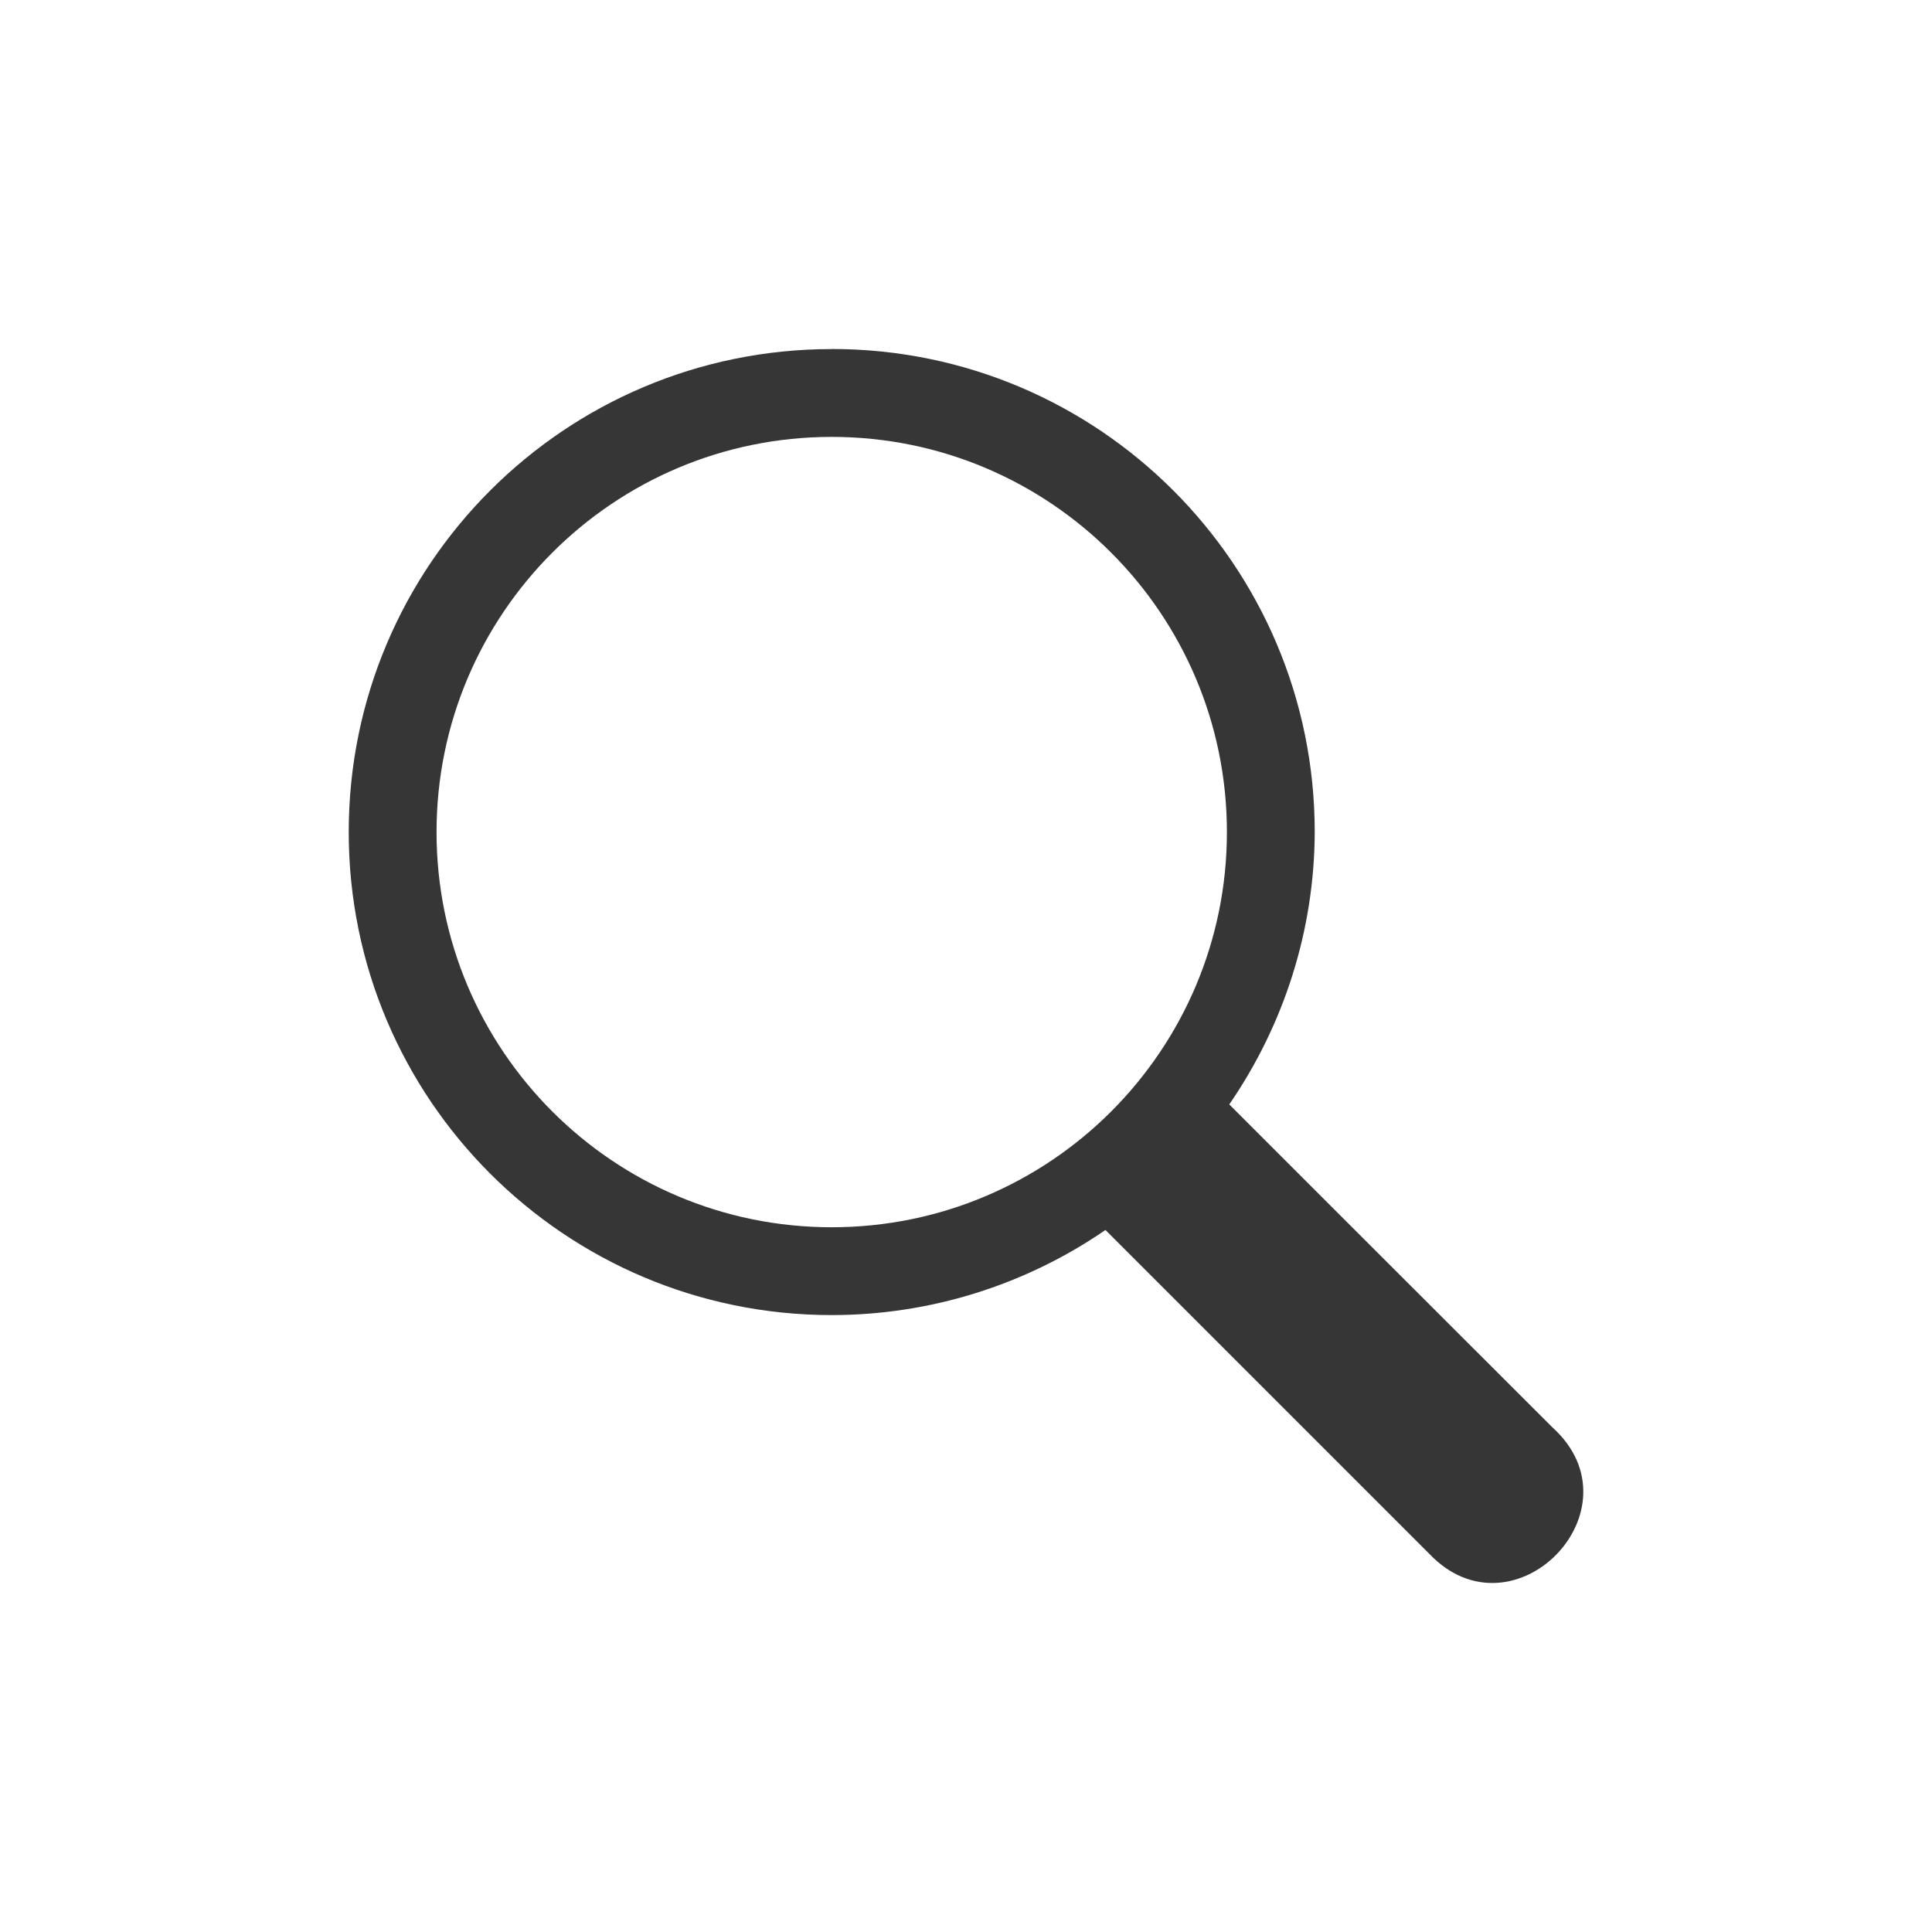
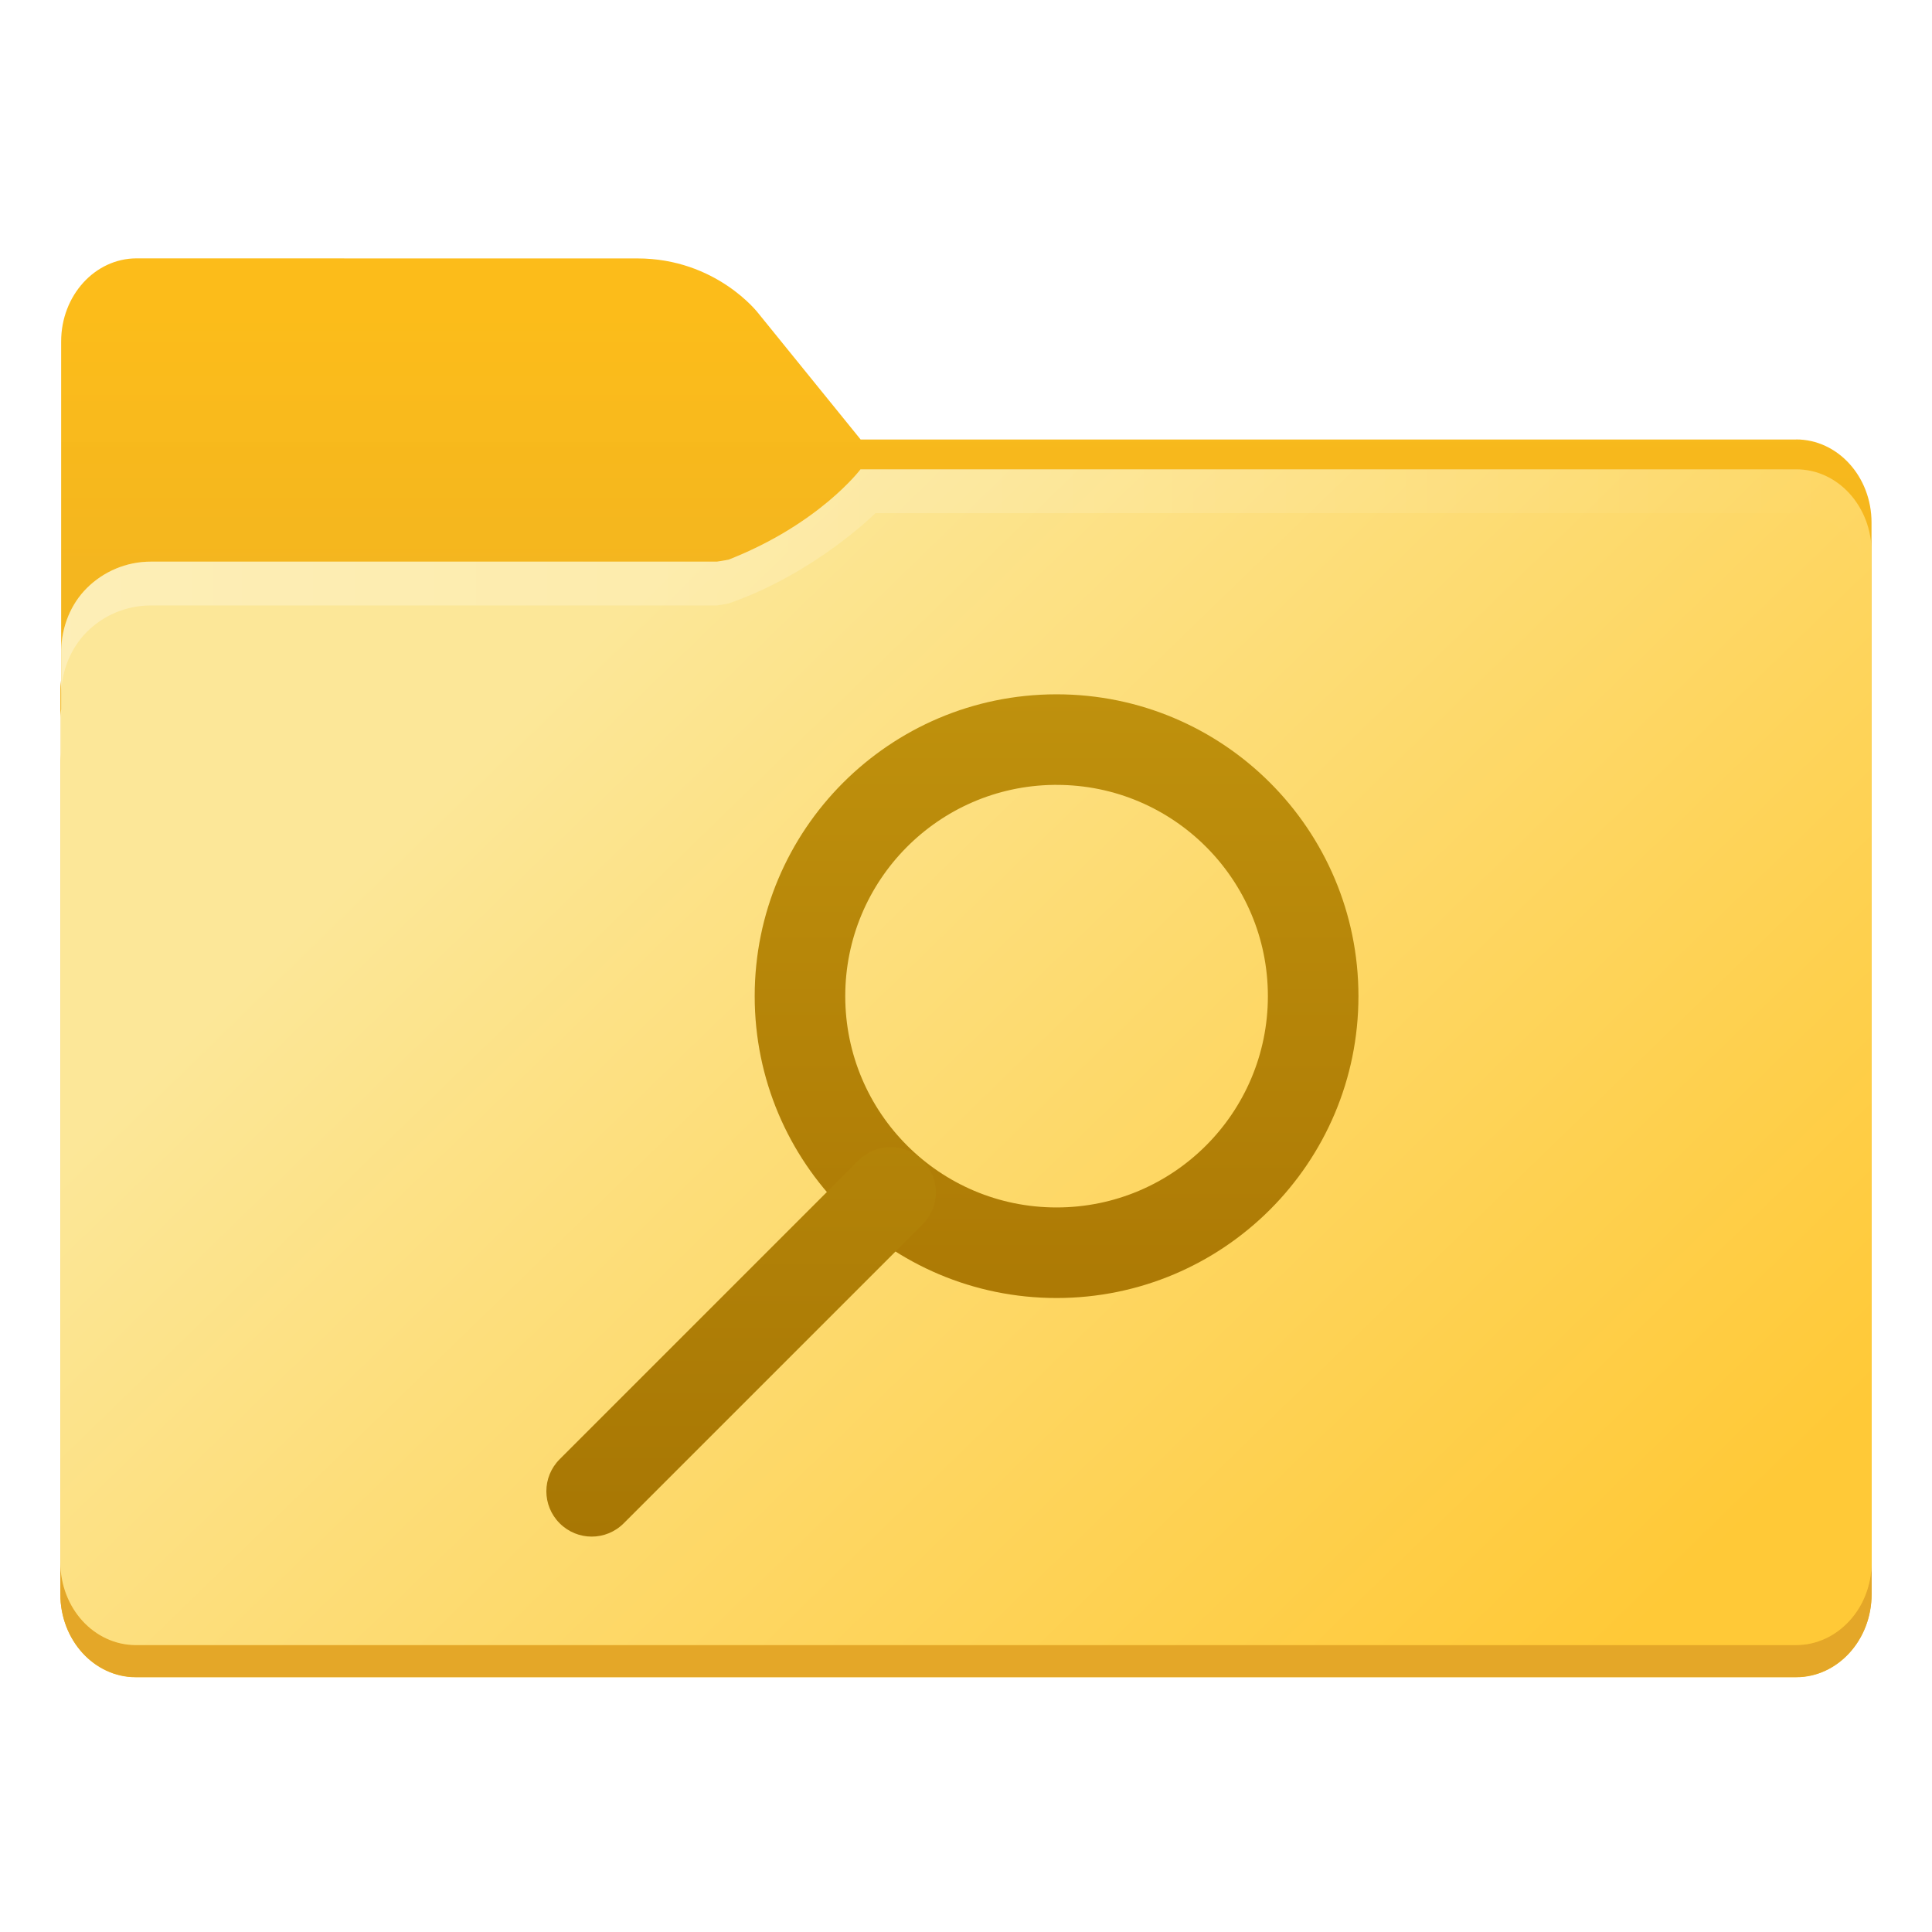
- <svg xmlns="http://www.w3.org/2000/svg" width="22" height="22" version="1.1">
+ <svg xmlns="http://www.w3.org/2000/svg" width="64" height="64" version="1.1" viewBox="0 0 16.933 16.933">
  <defs>
-     <style id="current-color-scheme" type="text/css">.ColorScheme-Text { color:#363636; }</style>
+     <style type="text/css" />
+     <linearGradient id="linearGradient1033" x1="2.242" x2="-2.997" y1="10.848" y2="16.086" gradientUnits="userSpaceOnUse">
+       <stop stop-color="#bf910d" offset="0" />
+       <stop stop-color="#a87704" offset="1" />
+     </linearGradient>
+     <linearGradient id="linearGradient1035" x1="34.982" x2="34.982" y1="23" y2="51" gradientUnits="userSpaceOnUse">
+       <stop stop-color="#bf910d" offset="0" />
+       <stop stop-color="#a57001" offset="1" />
+     </linearGradient>
+     <linearGradient id="linearGradient1911" x1="25.085" x2="25.085" y1="24.031" y2="26.412" gradientTransform="translate(-29.829 -21.105)" gradientUnits="userSpaceOnUse">
+       <stop stop-color="#fcbc19" stop-opacity=".996" offset="0" />
+       <stop stop-color="#f4b61f" offset="1" />
+     </linearGradient>
+     <linearGradient id="linearGradient4625" x1=".529" x2="16.404" y1="5.066" y2="5.066" gradientTransform="translate(-11.932 .28008)" gradientUnits="userSpaceOnUse">
+       <stop stop-color="#b78815" offset="0" />
+       <stop stop-color="#e2b24b" stop-opacity="0" offset="1" />
+     </linearGradient>
+     <linearGradient id="linearGradient1951" x1="100" x2="133.19" y1="17.453" y2="51.606" gradientTransform="matrix(.26458 0 0 .26458 -32.04 .14469)" gradientUnits="userSpaceOnUse">
+       <stop stop-color="#fce798" offset="0" />
+       <stop stop-color="#ffc937" offset="1" />
+     </linearGradient>
+     <linearGradient id="linearGradient11110" x1=".529" x2="16.404" y1="5.381" y2="5.381" gradientTransform="translate(-11.932 .28008)" gradientUnits="userSpaceOnUse">
+       <stop stop-color="#fff" offset="0" />
+       <stop stop-color="#fff" stop-opacity="0" offset="1" />
+     </linearGradient>
  </defs>
-   <path class="ColorScheme-Text" d="m9.471 3.975c-3.038 0-5.5 2.462-5.5 5.5 0 3.038 2.462 5.5 5.5 5.5 1.113-3e-5 2.2-0.338 3.117-0.969l3.686 3.686c0.959 1.009 2.436-0.503 1.404-1.438l-2.35-2.348-1.33-1.33c0.628-0.913 0.97-1.992 0.973-3.102 0-3.038-2.462-5.5-5.5-5.5zm0 1c2.485 0 4.5 2.015 4.5 4.5 0 2.485-2.015 4.5-4.5 4.5-2.485 0-4.5-2.015-4.5-4.5 0-2.485 2.015-4.5 4.5-4.5z" fill="currentColor" />
+   <g transform="translate(11.932 -.26458)">
+     <path d="m-10.735 2.529c-0.365 0-0.661 0.326-0.661 0.728v2.964c-0.003 0.026-0.007 0.052-0.007 0.079v7.937c0 0.402 0.296 0.728 0.661 0.728h14.552c0.365 0 0.661-0.326 0.661-0.728v-9.393c0-0.402-0.296-0.728-0.661-0.728v5.16e-4h-8.199l-0.899-1.109s-0.366-0.478-1.058-0.478h-1.323z" color="#000000" color-rendering="auto" dominant-baseline="auto" fill="url(#linearGradient1911)" image-rendering="auto" shape-rendering="auto" solid-color="#000000" stop-color="#000000" style="font-feature-settings:normal;font-variant-alternates:normal;font-variant-caps:normal;font-variant-east-asian:normal;font-variant-ligatures:normal;font-variant-numeric:normal;font-variant-position:normal;font-variation-settings:normal;inline-size:0;isolation:auto;mix-blend-mode:normal;shape-margin:0;shape-padding:0;text-decoration-color:#000000;text-decoration-line:none;text-decoration-style:solid;text-indent:0;text-orientation:mixed;text-transform:none;white-space:normal" />
+     <path d="m-3.572 4.117c-0.113 0.002-0.308-0.015-0.52 0.095-0.736 0.379-0.772 0.594-1.557 0.714h-4.961c-0.22 0-0.418 0.089-0.562 0.232-0.139 0.139-0.22 0.333-0.225 0.546v0.278c0.005-0.212 0.086-0.406 0.225-0.546 0.143-0.143 0.342-0.232 0.562-0.232h4.961c0.785-0.12 0.821-0.335 1.557-0.714 0.211-0.111 0.407-0.093 0.52-0.095h7.383c0.182 3.65e-4 0.347 0.081 0.467 0.212 0.12 0.132 0.194 0.314 0.194 0.515v-0.278c0-0.201-0.074-0.383-0.194-0.515-0.119-0.131-0.284-0.212-0.467-0.212h-1.165zm-7.825 2.104c-0.003 0.026-0.007 0.052-0.007 0.079v0.278c0-0.027 0.004-0.053 0.007-0.079z" fill="url(#linearGradient4625)" opacity=".001" stroke-width=".265" />
+     <path d="m-11.403 13.954v0.282c0 0.201 0.074 0.383 0.193 0.514s0.286 0.213 0.468 0.213h14.552c0.183 0 0.348-0.082 0.468-0.213s0.194-0.313 0.194-0.514v-0.282c0 0.201-0.074 0.383-0.194 0.514-0.12 0.132-0.285 0.213-0.468 0.213h-14.552c-0.183 0-0.348-0.082-0.468-0.213s-0.193-0.313-0.193-0.514z" fill="#e4a729" fill-opacity=".996" stroke-width=".265" />
+     <path d="m-4.39 4.378s-0.359 0.479-1.157 0.792c-0.033 0.006-0.065 0.012-0.101 0.017h-4.961c-0.22 0-0.418 0.089-0.562 0.232-0.139 0.139-0.22 0.333-0.225 0.546v0.517c-0.003 0.026-0.007 0.052-0.007 0.079v7.395c0 0.201 0.074 0.383 0.193 0.514s0.286 0.213 0.468 0.213h14.552c0.183 0 0.348-0.082 0.468-0.213s0.194-0.313 0.194-0.514v-8.851c0-0.201-0.074-0.383-0.194-0.515-0.119-0.131-0.284-0.212-0.467-0.212h-7.482z" fill="url(#linearGradient1951)" />
+     <path d="m-4.39 4.378s-0.359 0.479-1.157 0.792c-0.033 0.006-0.065 0.012-0.101 0.017h-4.961c-0.22 0-0.418 0.089-0.562 0.232-0.139 0.139-0.22 0.333-0.225 0.546v0.384c0.005-0.212 0.086-0.406 0.225-0.546 0.143-0.143 0.342-0.232 0.562-0.232h4.961c0.036-0.005 0.068-0.011 0.101-0.017 0.759-0.263 1.288-0.792 1.288-0.792h8.071c0.182 3.704e-4 0.347 0.081 0.467 0.212 0.12 0.132 0.194 0.314 0.194 0.515v-0.384c0-0.201-0.074-0.383-0.194-0.515-0.119-0.131-0.284-0.212-0.467-0.212h-7.482zm-7.006 2.104c-0.003 0.026-0.007 0.052-0.007 0.079v0.384c0-0.027 0.004-0.053 0.007-0.079z" fill="url(#linearGradient11110)" opacity=".3" />
+   </g>
+   <g fill="#5e4aa6" stroke-width=".265">
+     <circle cx="-330.35" cy="-328.38" r="0" />
+     <circle cx="-312.11" cy="-326.25" r="0" />
+     <circle cx="-306.02" cy="-333.07" r="0" />
+     <circle cx="-308.84" cy="-326.01" r="0" />
+     <circle cx="-328.8" cy="-330.45" r="0" />
+     <g transform="translate(.000295 -.00032978)">
+       <circle cx="-330.35" cy="-328.38" r="0" />
+       <circle cx="-312.11" cy="-326.25" r="0" />
+       <circle cx="-306.02" cy="-333.07" r="0" />
+       <circle cx="-308.84" cy="-326.01" r="0" />
+       <circle cx="-328.8" cy="-330.45" r="0" />
+     </g>
+     <g transform="translate(-27.749 -1.392)">
+       <circle cx="-330.35" cy="-328.38" r="0" />
+       <circle cx="-330.35" cy="-328.37" r="0" />
+       <circle cx="-330.35" cy="-328.37" r="0" />
+       <circle cx="-352.63" cy="-336.83" r="0" />
+     </g>
+     <g transform="translate(-50.449 -9.4932)">
+       <circle cx="-330.35" cy="-328.38" r="0" />
+       <circle cx="-312.11" cy="-326.25" r="0" />
+       <circle cx="-306.02" cy="-333.07" r="0" />
+       <circle cx="-308.84" cy="-326.01" r="0" />
+     </g>
+     <circle cx="-358.13" cy="-329.9" r="0" />
+   </g>
+   <g stroke-linecap="round" stroke-linejoin="round">
+     <path transform="scale(.26458)" d="m34.982 23a9.999 9.999 0 0 0-9.982 10 9.999 9.999 0 0 0 10 9.998 9.999 9.999 0 0 0 10-9.998 9.999 9.999 0 0 0-10-10 9.999 9.999 0 0 0-0.018 0zm-0.076 3a6.999 6.999 0 0 1 0.094 0 6.999 6.999 0 0 1 7 7 6.999 6.999 0 0 1-7 6.998 6.999 6.999 0 0 1-7-6.998 6.999 6.999 0 0 1 6.906-7z" fill="url(#linearGradient1035)" stroke-width="1.111" style="paint-order:stroke fill markers" />
+     <path transform="rotate(-45)" d="m-5.575 12.512h3.704c0.22 0 0.397 0.177 0.397 0.397 0 0.22-0.177 0.397-0.397 0.397h-3.704c-0.22 0-0.397-0.177-0.397-0.397 0-0.22 0.177-0.397 0.397-0.397z" fill="url(#linearGradient1033)" stroke-width=".233" style="paint-order:stroke fill markers" />
+   </g>
</svg>
